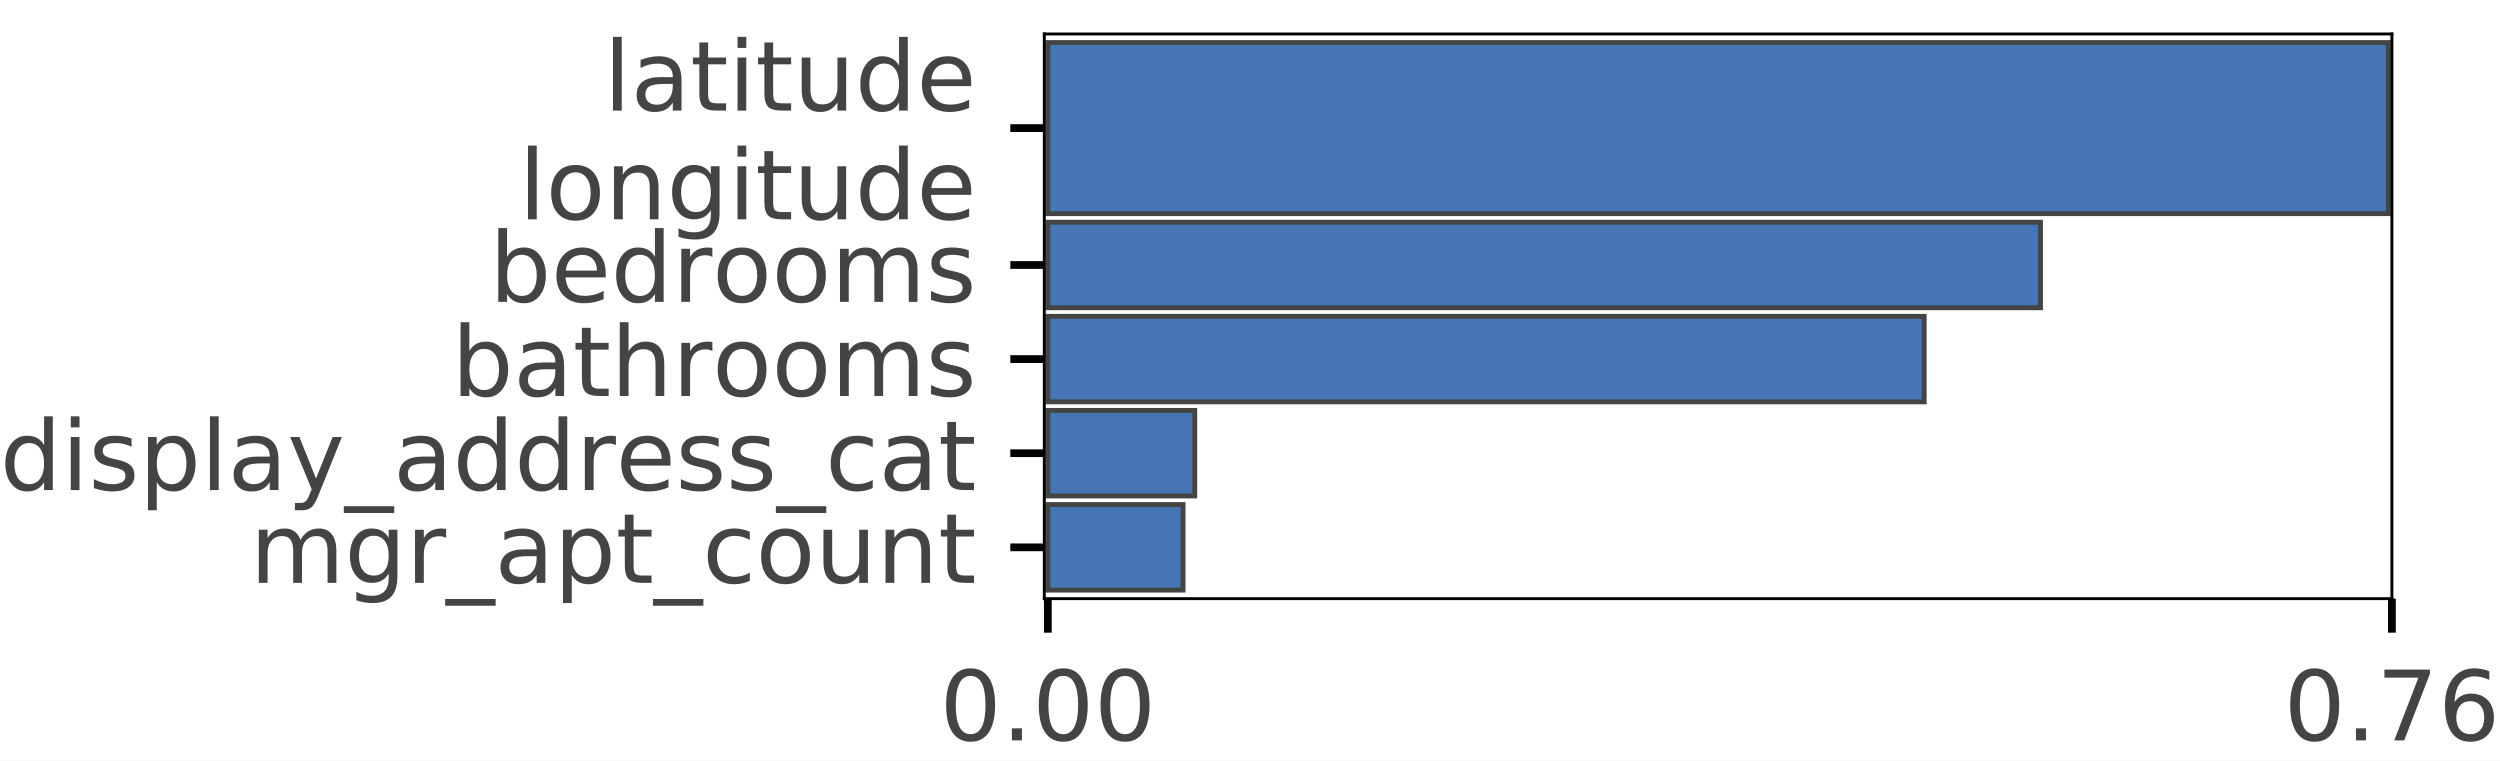
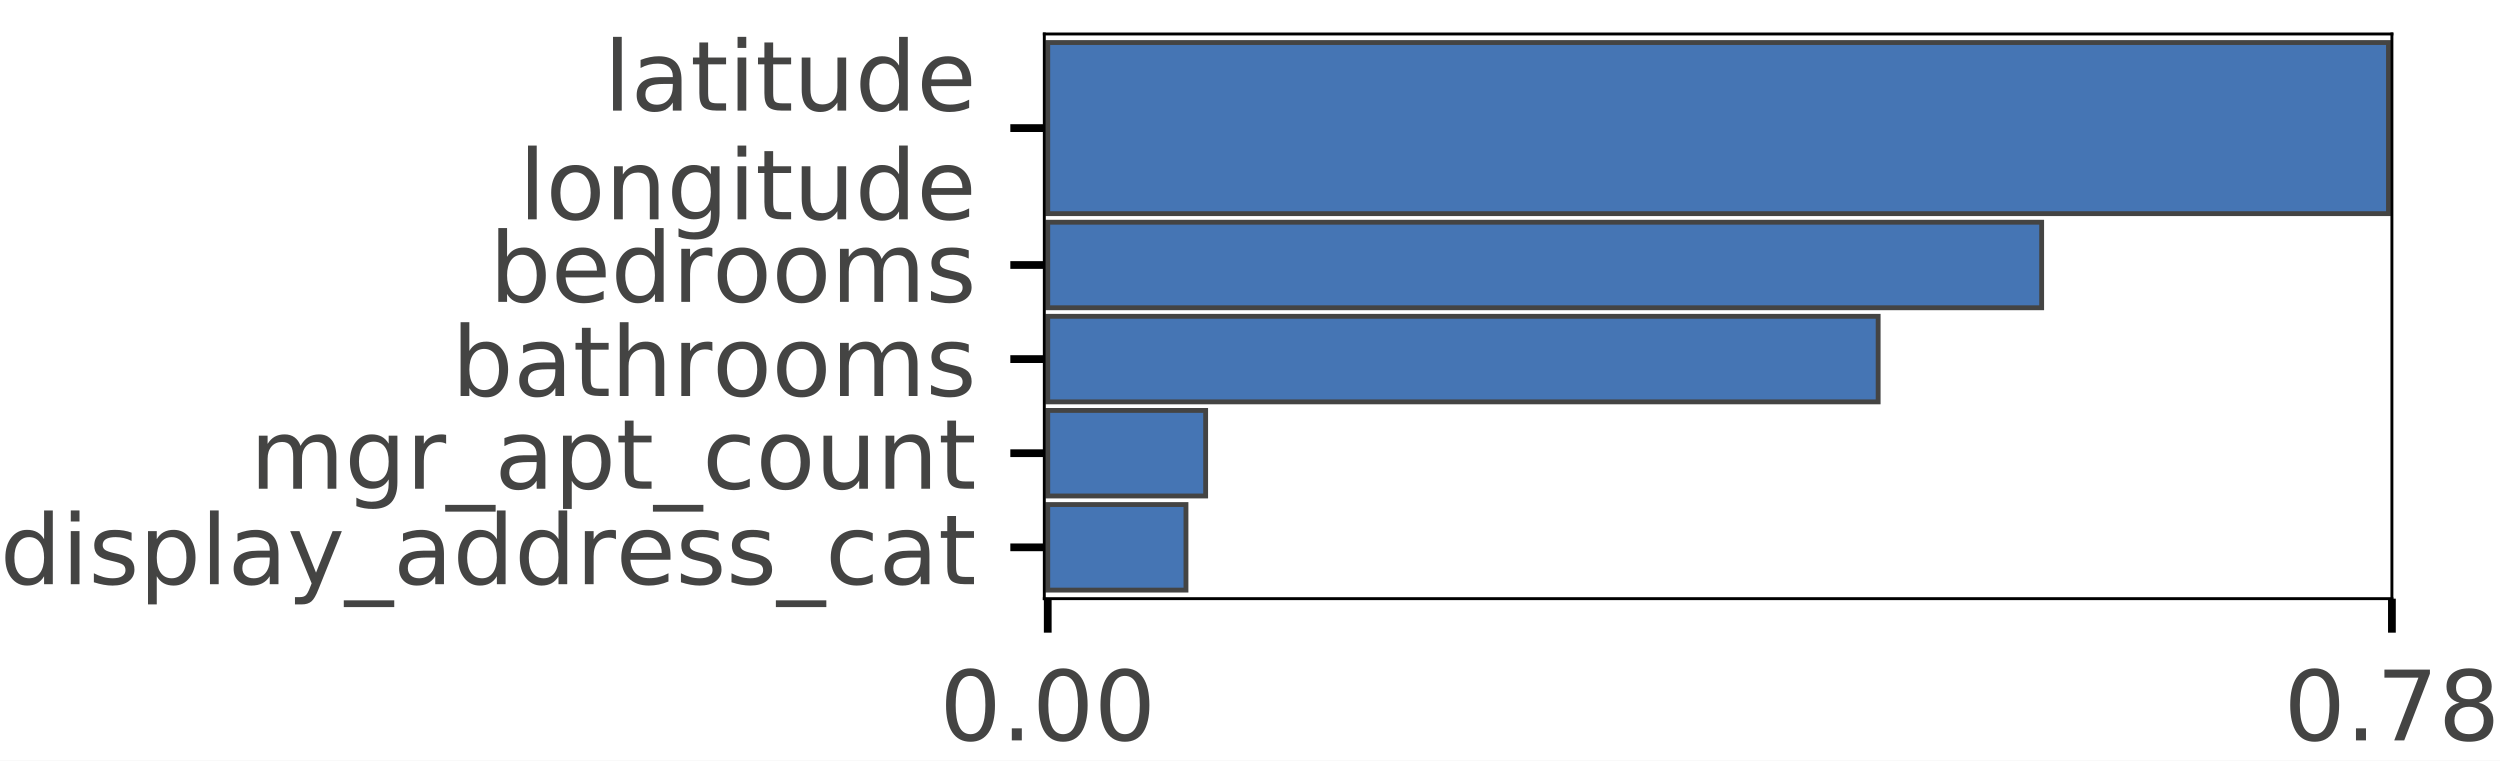
<svg xmlns="http://www.w3.org/2000/svg" xmlns:xlink="http://www.w3.org/1999/xlink" height="78.338pt" version="1.1" viewBox="0 0 257.494 78.338" width="257.494pt">
  <defs>
    <style type="text/css">
*{stroke-linecap:butt;stroke-linejoin:round;}
  </style>
  </defs>
  <g id="figure_1">
    <g id="patch_1">
      <path d="M 0 78.338  L 257.494 78.338  L 257.494 0  L 0 0  z " style="fill:#ffffff;" />
    </g>
    <g id="axes_1">
      <g id="patch_2">
        <path d="M 107.561 61.66  L 246.361 61.66  L 246.361 3.5  L 107.561 3.5  z " style="fill:#ffffff;" />
      </g>
      <g id="patch_3">
-         <path clip-path="url(#p44c8986d69)" d="M 107.925 4.381  L 245.997 4.381  L 245.997 22.005  L 107.925 22.005  z " style="fill:#4575b4;stroke:#444443;stroke-linejoin:miter;stroke-width:0.5;" />
+         <path clip-path="url(#p262e2f7f84)" d="M 107.915 4.381  L 246.007 4.381  L 246.007 22.005  L 107.915 22.005  z " style="fill:#4575b4;stroke:#444443;stroke-linejoin:miter;stroke-width:0.5;" />
      </g>
      <g id="patch_4">
-         <path clip-path="url(#p44c8986d69)" d="M 107.925 22.887  L 210.168 22.887  L 210.168 31.699  L 107.925 31.699  z " style="fill:#4575b4;stroke:#444443;stroke-linejoin:miter;stroke-width:0.5;" />
+         <path clip-path="url(#p262e2f7f84)" d="M 107.915 22.887  L 210.285 22.887  L 210.285 31.699  L 107.915 31.699  z " style="fill:#4575b4;stroke:#444443;stroke-linejoin:miter;stroke-width:0.5;" />
      </g>
      <g id="patch_5">
-         <path clip-path="url(#p44c8986d69)" d="M 107.925 32.58  L 198.187 32.58  L 198.187 41.392  L 107.925 41.392  z " style="fill:#4575b4;stroke:#444443;stroke-linejoin:miter;stroke-width:0.5;" />
+         <path clip-path="url(#p262e2f7f84)" d="M 107.915 32.58  L 193.445 32.58  L 193.445 41.392  L 107.915 41.392  z " style="fill:#4575b4;stroke:#444443;stroke-linejoin:miter;stroke-width:0.5;" />
      </g>
      <g id="patch_6">
-         <path clip-path="url(#p44c8986d69)" d="M 107.925 42.273  L 123.058 42.273  L 123.058 51.085  L 107.925 51.085  z " style="fill:#4575b4;stroke:#444443;stroke-linejoin:miter;stroke-width:0.5;" />
+         <path clip-path="url(#p262e2f7f84)" d="M 107.915 42.273  L 124.178 42.273  L 124.178 51.085  L 107.915 51.085  z " style="fill:#4575b4;stroke:#444443;stroke-linejoin:miter;stroke-width:0.5;" />
      </g>
      <g id="patch_7">
-         <path clip-path="url(#p44c8986d69)" d="M 107.925 51.967  L 121.854 51.967  L 121.854 60.779  L 107.925 60.779  z " style="fill:#4575b4;stroke:#444443;stroke-linejoin:miter;stroke-width:0.5;" />
+         <path clip-path="url(#p262e2f7f84)" d="M 107.915 51.967  L 122.152 51.967  L 122.152 60.779  L 107.915 60.779  z " style="fill:#4575b4;stroke:#444443;stroke-linejoin:miter;stroke-width:0.5;" />
      </g>
      <g id="matplotlib.axis_1">
        <g id="xtick_1">
          <g id="line2d_1">
            <defs>
-               <path d="M 0 0  L 0 3.5  " id="m9ebff92e4f" style="stroke:#000000;stroke-width:0.8;" />
-             </defs>
-             <g>
-               <use style="stroke:#000000;stroke-width:0.8;" x="107.925" xlink:href="#m9ebff92e4f" y="61.66" />
+               <path d="M 0 0  L 0 3.5  " id="m892841101b" style="stroke:#000000;stroke-width:0.8;" />
+             </defs>
+             <g>
+               <use style="stroke:#000000;stroke-width:0.8;" x="107.915" xlink:href="#m892841101b" y="61.66" />
            </g>
          </g>
          <g id="text_1">
            <defs>
              <path d="M 31.781 66.406  Q 24.172 66.406 20.328 58.906  Q 16.5 51.422 16.5 36.375  Q 16.5 21.391 20.328 13.891  Q 24.172 6.391 31.781 6.391  Q 39.453 6.391 43.281 13.891  Q 47.125 21.391 47.125 36.375  Q 47.125 51.422 43.281 58.906  Q 39.453 66.406 31.781 66.406  z M 31.781 74.219  Q 44.047 74.219 50.516 64.516  Q 56.984 54.828 56.984 36.375  Q 56.984 17.969 50.516 8.266  Q 44.047 -1.422 31.781 -1.422  Q 19.531 -1.422 13.062 8.266  Q 6.594 17.969 6.594 36.375  Q 6.594 54.828 13.062 64.516  Q 19.531 74.219 31.781 74.219  z " id="DejaVuSans-48" />
              <path d="M 10.688 12.406  L 21 12.406  L 21 0  L 10.688 0  z " id="DejaVuSans-46" />
            </defs>
-             <g style="fill:#444443;" transform="translate(96.79232 76.25844)scale(0.1 -0.1)">
+             <g style="fill:#444443;" transform="translate(96.78211 76.25844)scale(0.1 -0.1)">
              <use xlink:href="#DejaVuSans-48" />
              <use x="63.623" xlink:href="#DejaVuSans-46" />
              <use x="95.41" xlink:href="#DejaVuSans-48" />
              <use x="159.033" xlink:href="#DejaVuSans-48" />
            </g>
          </g>
        </g>
        <g id="xtick_2">
          <g id="line2d_2">
            <g>
-               <use style="stroke:#000000;stroke-width:0.8;" x="246.361" xlink:href="#m9ebff92e4f" y="61.66" />
+               <use style="stroke:#000000;stroke-width:0.8;" x="246.361" xlink:href="#m892841101b" y="61.66" />
            </g>
          </g>
          <g id="text_2">
            <defs>
              <path d="M 8.203 72.906  L 55.078 72.906  L 55.078 68.703  L 28.609 0  L 18.312 0  L 43.219 64.594  L 8.203 64.594  z " id="DejaVuSans-55" />
-               <path d="M 33.016 40.375  Q 26.375 40.375 22.484 35.828  Q 18.609 31.297 18.609 23.391  Q 18.609 15.531 22.484 10.953  Q 26.375 6.391 33.016 6.391  Q 39.656 6.391 43.531 10.953  Q 47.406 15.531 47.406 23.391  Q 47.406 31.297 43.531 35.828  Q 39.656 40.375 33.016 40.375  z M 52.594 71.297  L 52.594 62.312  Q 48.875 64.062 45.094 64.984  Q 41.312 65.922 37.594 65.922  Q 27.828 65.922 22.672 59.328  Q 17.531 52.734 16.797 39.406  Q 19.672 43.656 24.016 45.922  Q 28.375 48.188 33.594 48.188  Q 44.578 48.188 50.953 41.516  Q 57.328 34.859 57.328 23.391  Q 57.328 12.156 50.688 5.359  Q 44.047 -1.422 33.016 -1.422  Q 20.359 -1.422 13.672 8.266  Q 6.984 17.969 6.984 36.375  Q 6.984 53.656 15.188 63.938  Q 23.391 74.219 37.203 74.219  Q 40.922 74.219 44.703 73.484  Q 48.484 72.75 52.594 71.297  z " id="DejaVuSans-54" />
+               <path d="M 31.781 34.625  Q 24.75 34.625 20.719 30.859  Q 16.703 27.094 16.703 20.516  Q 16.703 13.922 20.719 10.156  Q 24.75 6.391 31.781 6.391  Q 38.812 6.391 42.859 10.172  Q 46.922 13.969 46.922 20.516  Q 46.922 27.094 42.891 30.859  Q 38.875 34.625 31.781 34.625  z M 21.922 38.812  Q 15.578 40.375 12.031 44.719  Q 8.5 49.078 8.5 55.328  Q 8.5 64.062 14.719 69.141  Q 20.953 74.219 31.781 74.219  Q 42.672 74.219 48.875 69.141  Q 55.078 64.062 55.078 55.328  Q 55.078 49.078 51.531 44.719  Q 48 40.375 41.703 38.812  Q 48.828 37.156 52.797 32.312  Q 56.781 27.484 56.781 20.516  Q 56.781 9.906 50.312 4.234  Q 43.844 -1.422 31.781 -1.422  Q 19.734 -1.422 13.25 4.234  Q 6.781 9.906 6.781 20.516  Q 6.781 27.484 10.781 32.312  Q 14.797 37.156 21.922 38.812  z M 18.312 54.391  Q 18.312 48.734 21.844 45.562  Q 25.391 42.391 31.781 42.391  Q 38.141 42.391 41.719 45.562  Q 45.312 48.734 45.312 54.391  Q 45.312 60.062 41.719 63.234  Q 38.141 66.406 31.781 66.406  Q 25.391 66.406 21.844 63.234  Q 18.312 60.062 18.312 54.391  z " id="DejaVuSans-56" />
            </defs>
            <g style="fill:#444443;" transform="translate(235.2281 76.25844)scale(0.1 -0.1)">
              <use xlink:href="#DejaVuSans-48" />
              <use x="63.623" xlink:href="#DejaVuSans-46" />
              <use x="95.41" xlink:href="#DejaVuSans-55" />
-               <use x="159.033" xlink:href="#DejaVuSans-54" />
+               <use x="159.033" xlink:href="#DejaVuSans-56" />
            </g>
          </g>
        </g>
      </g>
      <g id="matplotlib.axis_2">
        <g id="ytick_1">
          <g id="line2d_3">
            <defs>
-               <path d="M 0 0  L -3.5 0  " id="m9be049569b" style="stroke:#000000;stroke-width:0.8;" />
-             </defs>
-             <g>
-               <use style="stroke:#000000;stroke-width:0.8;" x="107.561" xlink:href="#m9be049569b" y="13.193" />
+               <path d="M 0 0  L -3.5 0  " id="ma2a0111b21" style="stroke:#000000;stroke-width:0.8;" />
+             </defs>
+             <g>
+               <use style="stroke:#000000;stroke-width:0.8;" x="107.561" xlink:href="#ma2a0111b21" y="13.193" />
            </g>
          </g>
          <g id="text_3">
            <defs>
              <path d="M 9.422 75.984  L 18.406 75.984  L 18.406 0  L 9.422 0  z " id="DejaVuSans-108" />
              <path d="M 34.281 27.484  Q 23.391 27.484 19.188 25  Q 14.984 22.516 14.984 16.5  Q 14.984 11.719 18.141 8.906  Q 21.297 6.109 26.703 6.109  Q 34.188 6.109 38.703 11.406  Q 43.219 16.703 43.219 25.484  L 43.219 27.484  z M 52.203 31.203  L 52.203 0  L 43.219 0  L 43.219 8.297  Q 40.141 3.328 35.547 0.953  Q 30.953 -1.422 24.312 -1.422  Q 15.922 -1.422 10.953 3.297  Q 6 8.016 6 15.922  Q 6 25.141 12.172 29.828  Q 18.359 34.516 30.609 34.516  L 43.219 34.516  L 43.219 35.406  Q 43.219 41.609 39.141 45  Q 35.062 48.391 27.688 48.391  Q 23 48.391 18.547 47.266  Q 14.109 46.141 10.016 43.891  L 10.016 52.203  Q 14.938 54.109 19.578 55.047  Q 24.219 56 28.609 56  Q 40.484 56 46.344 49.844  Q 52.203 43.703 52.203 31.203  z " id="DejaVuSans-97" />
              <path d="M 18.312 70.219  L 18.312 54.688  L 36.812 54.688  L 36.812 47.703  L 18.312 47.703  L 18.312 18.016  Q 18.312 11.328 20.141 9.422  Q 21.969 7.516 27.594 7.516  L 36.812 7.516  L 36.812 0  L 27.594 0  Q 17.188 0 13.234 3.875  Q 9.281 7.766 9.281 18.016  L 9.281 47.703  L 2.688 47.703  L 2.688 54.688  L 9.281 54.688  L 9.281 70.219  z " id="DejaVuSans-116" />
              <path d="M 9.422 54.688  L 18.406 54.688  L 18.406 0  L 9.422 0  z M 9.422 75.984  L 18.406 75.984  L 18.406 64.594  L 9.422 64.594  z " id="DejaVuSans-105" />
              <path d="M 8.5 21.578  L 8.5 54.688  L 17.484 54.688  L 17.484 21.922  Q 17.484 14.156 20.5 10.266  Q 23.531 6.391 29.594 6.391  Q 36.859 6.391 41.078 11.031  Q 45.312 15.672 45.312 23.688  L 45.312 54.688  L 54.297 54.688  L 54.297 0  L 45.312 0  L 45.312 8.406  Q 42.047 3.422 37.719 1  Q 33.406 -1.422 27.688 -1.422  Q 18.266 -1.422 13.375 4.438  Q 8.5 10.297 8.5 21.578  z M 31.109 56  z " id="DejaVuSans-117" />
              <path d="M 45.406 46.391  L 45.406 75.984  L 54.391 75.984  L 54.391 0  L 45.406 0  L 45.406 8.203  Q 42.578 3.328 38.25 0.953  Q 33.938 -1.422 27.875 -1.422  Q 17.969 -1.422 11.734 6.484  Q 5.516 14.406 5.516 27.297  Q 5.516 40.188 11.734 48.094  Q 17.969 56 27.875 56  Q 33.938 56 38.25 53.625  Q 42.578 51.266 45.406 46.391  z M 14.797 27.297  Q 14.797 17.391 18.875 11.75  Q 22.953 6.109 30.078 6.109  Q 37.203 6.109 41.297 11.75  Q 45.406 17.391 45.406 27.297  Q 45.406 37.203 41.297 42.844  Q 37.203 48.484 30.078 48.484  Q 22.953 48.484 18.875 42.844  Q 14.797 37.203 14.797 27.297  z " id="DejaVuSans-100" />
              <path d="M 56.203 29.594  L 56.203 25.203  L 14.891 25.203  Q 15.484 15.922 20.484 11.062  Q 25.484 6.203 34.422 6.203  Q 39.594 6.203 44.453 7.469  Q 49.312 8.734 54.109 11.281  L 54.109 2.781  Q 49.266 0.734 44.188 -0.344  Q 39.109 -1.422 33.891 -1.422  Q 20.797 -1.422 13.156 6.188  Q 5.516 13.812 5.516 26.812  Q 5.516 40.234 12.766 48.109  Q 20.016 56 32.328 56  Q 43.359 56 49.781 48.891  Q 56.203 41.797 56.203 29.594  z M 47.219 32.234  Q 47.125 39.594 43.094 43.984  Q 39.062 48.391 32.422 48.391  Q 24.906 48.391 20.391 44.141  Q 15.875 39.891 15.188 32.172  z " id="DejaVuSans-101" />
            </defs>
            <g style="fill:#444443;" transform="translate(62.19687 11.39365)scale(0.1 -0.1)">
              <use xlink:href="#DejaVuSans-108" />
              <use x="27.783" xlink:href="#DejaVuSans-97" />
              <use x="89.062" xlink:href="#DejaVuSans-116" />
              <use x="128.271" xlink:href="#DejaVuSans-105" />
              <use x="156.055" xlink:href="#DejaVuSans-116" />
              <use x="195.264" xlink:href="#DejaVuSans-117" />
              <use x="258.643" xlink:href="#DejaVuSans-100" />
              <use x="322.119" xlink:href="#DejaVuSans-101" />
            </g>
            <defs>
              <path d="M 30.609 48.391  Q 23.391 48.391 19.188 42.75  Q 14.984 37.109 14.984 27.297  Q 14.984 17.484 19.156 11.844  Q 23.344 6.203 30.609 6.203  Q 37.797 6.203 41.984 11.859  Q 46.188 17.531 46.188 27.297  Q 46.188 37.016 41.984 42.703  Q 37.797 48.391 30.609 48.391  z M 30.609 56  Q 42.328 56 49.016 48.375  Q 55.719 40.766 55.719 27.297  Q 55.719 13.875 49.016 6.219  Q 42.328 -1.422 30.609 -1.422  Q 18.844 -1.422 12.172 6.219  Q 5.516 13.875 5.516 27.297  Q 5.516 40.766 12.172 48.375  Q 18.844 56 30.609 56  z " id="DejaVuSans-111" />
              <path d="M 54.891 33.016  L 54.891 0  L 45.906 0  L 45.906 32.719  Q 45.906 40.484 42.875 44.328  Q 39.844 48.188 33.797 48.188  Q 26.516 48.188 22.312 43.547  Q 18.109 38.922 18.109 30.906  L 18.109 0  L 9.078 0  L 9.078 54.688  L 18.109 54.688  L 18.109 46.188  Q 21.344 51.125 25.703 53.562  Q 30.078 56 35.797 56  Q 45.219 56 50.047 50.172  Q 54.891 44.344 54.891 33.016  z " id="DejaVuSans-110" />
              <path d="M 45.406 27.984  Q 45.406 37.75 41.375 43.109  Q 37.359 48.484 30.078 48.484  Q 22.859 48.484 18.828 43.109  Q 14.797 37.75 14.797 27.984  Q 14.797 18.266 18.828 12.891  Q 22.859 7.516 30.078 7.516  Q 37.359 7.516 41.375 12.891  Q 45.406 18.266 45.406 27.984  z M 54.391 6.781  Q 54.391 -7.172 48.188 -13.984  Q 42 -20.797 29.203 -20.797  Q 24.469 -20.797 20.266 -20.094  Q 16.062 -19.391 12.109 -17.922  L 12.109 -9.188  Q 16.062 -11.328 19.922 -12.344  Q 23.781 -13.375 27.781 -13.375  Q 36.625 -13.375 41.016 -8.766  Q 45.406 -4.156 45.406 5.172  L 45.406 9.625  Q 42.625 4.781 38.281 2.391  Q 33.938 0 27.875 0  Q 17.828 0 11.672 7.656  Q 5.516 15.328 5.516 27.984  Q 5.516 40.672 11.672 48.328  Q 17.828 56 27.875 56  Q 33.938 56 38.281 53.609  Q 42.625 51.219 45.406 46.391  L 45.406 54.688  L 54.391 54.688  z " id="DejaVuSans-103" />
            </defs>
            <g style="fill:#444443;" transform="translate(53.44062 22.59146)scale(0.1 -0.1)">
              <use xlink:href="#DejaVuSans-108" />
              <use x="27.783" xlink:href="#DejaVuSans-111" />
              <use x="88.965" xlink:href="#DejaVuSans-110" />
              <use x="152.344" xlink:href="#DejaVuSans-103" />
              <use x="215.82" xlink:href="#DejaVuSans-105" />
              <use x="243.604" xlink:href="#DejaVuSans-116" />
              <use x="282.812" xlink:href="#DejaVuSans-117" />
              <use x="346.191" xlink:href="#DejaVuSans-100" />
              <use x="409.668" xlink:href="#DejaVuSans-101" />
            </g>
          </g>
        </g>
        <g id="ytick_2">
          <g id="line2d_4">
            <g>
-               <use style="stroke:#000000;stroke-width:0.8;" x="107.561" xlink:href="#m9be049569b" y="27.293" />
+               <use style="stroke:#000000;stroke-width:0.8;" x="107.561" xlink:href="#ma2a0111b21" y="27.293" />
            </g>
          </g>
          <g id="text_4">
            <defs>
              <path d="M 48.688 27.297  Q 48.688 37.203 44.609 42.844  Q 40.531 48.484 33.406 48.484  Q 26.266 48.484 22.188 42.844  Q 18.109 37.203 18.109 27.297  Q 18.109 17.391 22.188 11.75  Q 26.266 6.109 33.406 6.109  Q 40.531 6.109 44.609 11.75  Q 48.688 17.391 48.688 27.297  z M 18.109 46.391  Q 20.953 51.266 25.266 53.625  Q 29.594 56 35.594 56  Q 45.562 56 51.781 48.094  Q 58.016 40.188 58.016 27.297  Q 58.016 14.406 51.781 6.484  Q 45.562 -1.422 35.594 -1.422  Q 29.594 -1.422 25.266 0.953  Q 20.953 3.328 18.109 8.203  L 18.109 0  L 9.078 0  L 9.078 75.984  L 18.109 75.984  z " id="DejaVuSans-98" />
              <path d="M 41.109 46.297  Q 39.594 47.172 37.812 47.578  Q 36.031 48 33.891 48  Q 26.266 48 22.188 43.047  Q 18.109 38.094 18.109 28.812  L 18.109 0  L 9.078 0  L 9.078 54.688  L 18.109 54.688  L 18.109 46.188  Q 20.953 51.172 25.484 53.578  Q 30.031 56 36.531 56  Q 37.453 56 38.578 55.875  Q 39.703 55.766 41.062 55.516  z " id="DejaVuSans-114" />
              <path d="M 52 44.188  Q 55.375 50.25 60.062 53.125  Q 64.75 56 71.094 56  Q 79.641 56 84.281 50.016  Q 88.922 44.047 88.922 33.016  L 88.922 0  L 79.891 0  L 79.891 32.719  Q 79.891 40.578 77.094 44.375  Q 74.312 48.188 68.609 48.188  Q 61.625 48.188 57.562 43.547  Q 53.516 38.922 53.516 30.906  L 53.516 0  L 44.484 0  L 44.484 32.719  Q 44.484 40.625 41.703 44.406  Q 38.922 48.188 33.109 48.188  Q 26.219 48.188 22.156 43.531  Q 18.109 38.875 18.109 30.906  L 18.109 0  L 9.078 0  L 9.078 54.688  L 18.109 54.688  L 18.109 46.188  Q 21.188 51.219 25.484 53.609  Q 29.781 56 35.688 56  Q 41.656 56 45.828 52.969  Q 50 49.953 52 44.188  z " id="DejaVuSans-109" />
              <path d="M 44.281 53.078  L 44.281 44.578  Q 40.484 46.531 36.375 47.5  Q 32.281 48.484 27.875 48.484  Q 21.188 48.484 17.844 46.438  Q 14.5 44.391 14.5 40.281  Q 14.5 37.156 16.891 35.375  Q 19.281 33.594 26.516 31.984  L 29.594 31.297  Q 39.156 29.25 43.188 25.516  Q 47.219 21.781 47.219 15.094  Q 47.219 7.469 41.188 3.016  Q 35.156 -1.422 24.609 -1.422  Q 20.219 -1.422 15.453 -0.562  Q 10.688 0.297 5.422 2  L 5.422 11.281  Q 10.406 8.688 15.234 7.391  Q 20.062 6.109 24.812 6.109  Q 31.156 6.109 34.562 8.281  Q 37.984 10.453 37.984 14.406  Q 37.984 18.062 35.516 20.016  Q 33.062 21.969 24.703 23.781  L 21.578 24.516  Q 13.234 26.266 9.516 29.906  Q 5.812 33.547 5.812 39.891  Q 5.812 47.609 11.281 51.797  Q 16.75 56 26.812 56  Q 31.781 56 36.172 55.266  Q 40.578 54.547 44.281 53.078  z " id="DejaVuSans-115" />
            </defs>
            <g style="fill:#444443;" transform="translate(50.41562 31.09195)scale(0.1 -0.1)">
              <use xlink:href="#DejaVuSans-98" />
              <use x="63.477" xlink:href="#DejaVuSans-101" />
              <use x="125" xlink:href="#DejaVuSans-100" />
              <use x="188.477" xlink:href="#DejaVuSans-114" />
              <use x="229.559" xlink:href="#DejaVuSans-111" />
              <use x="290.74" xlink:href="#DejaVuSans-111" />
              <use x="351.922" xlink:href="#DejaVuSans-109" />
              <use x="449.334" xlink:href="#DejaVuSans-115" />
            </g>
          </g>
        </g>
        <g id="ytick_3">
          <g id="line2d_5">
            <g>
-               <use style="stroke:#000000;stroke-width:0.8;" x="107.561" xlink:href="#m9be049569b" y="36.986" />
+               <use style="stroke:#000000;stroke-width:0.8;" x="107.561" xlink:href="#ma2a0111b21" y="36.986" />
            </g>
          </g>
          <g id="text_5">
            <defs>
              <path d="M 54.891 33.016  L 54.891 0  L 45.906 0  L 45.906 32.719  Q 45.906 40.484 42.875 44.328  Q 39.844 48.188 33.797 48.188  Q 26.516 48.188 22.312 43.547  Q 18.109 38.922 18.109 30.906  L 18.109 0  L 9.078 0  L 9.078 75.984  L 18.109 75.984  L 18.109 46.188  Q 21.344 51.125 25.703 53.562  Q 30.078 56 35.797 56  Q 45.219 56 50.047 50.172  Q 54.891 44.344 54.891 33.016  z " id="DejaVuSans-104" />
            </defs>
            <g style="fill:#444443;" transform="translate(46.53125 40.78528)scale(0.1 -0.1)">
              <use xlink:href="#DejaVuSans-98" />
              <use x="63.477" xlink:href="#DejaVuSans-97" />
              <use x="124.756" xlink:href="#DejaVuSans-116" />
              <use x="163.965" xlink:href="#DejaVuSans-104" />
              <use x="227.344" xlink:href="#DejaVuSans-114" />
              <use x="268.426" xlink:href="#DejaVuSans-111" />
              <use x="329.607" xlink:href="#DejaVuSans-111" />
              <use x="390.789" xlink:href="#DejaVuSans-109" />
              <use x="488.201" xlink:href="#DejaVuSans-115" />
            </g>
          </g>
        </g>
        <g id="ytick_4">
          <g id="line2d_6">
            <g>
-               <use style="stroke:#000000;stroke-width:0.8;" x="107.561" xlink:href="#m9be049569b" y="46.679" />
+               <use style="stroke:#000000;stroke-width:0.8;" x="107.561" xlink:href="#ma2a0111b21" y="46.679" />
            </g>
          </g>
          <g id="text_6">
            <defs>
+               <path d="M 50.984 -16.609  L 50.984 -23.578  L -0.984 -23.578  L -0.984 -16.609  z " id="DejaVuSans-95" />
              <path d="M 18.109 8.203  L 18.109 -20.797  L 9.078 -20.797  L 9.078 54.688  L 18.109 54.688  L 18.109 46.391  Q 20.953 51.266 25.266 53.625  Q 29.594 56 35.594 56  Q 45.562 56 51.781 48.094  Q 58.016 40.188 58.016 27.297  Q 58.016 14.406 51.781 6.484  Q 45.562 -1.422 35.594 -1.422  Q 29.594 -1.422 25.266 0.953  Q 20.953 3.328 18.109 8.203  z M 48.688 27.297  Q 48.688 37.203 44.609 42.844  Q 40.531 48.484 33.406 48.484  Q 26.266 48.484 22.188 42.844  Q 18.109 37.203 18.109 27.297  Q 18.109 17.391 22.188 11.75  Q 26.266 6.109 33.406 6.109  Q 40.531 6.109 44.609 11.75  Q 48.688 17.391 48.688 27.297  z " id="DejaVuSans-112" />
+               <path d="M 48.781 52.594  L 48.781 44.188  Q 44.969 46.297 41.141 47.344  Q 37.312 48.391 33.406 48.391  Q 24.656 48.391 19.812 42.844  Q 14.984 37.312 14.984 27.297  Q 14.984 17.281 19.812 11.734  Q 24.656 6.203 33.406 6.203  Q 37.312 6.203 41.141 7.25  Q 44.969 8.297 48.781 10.406  L 48.781 2.094  Q 45.016 0.344 40.984 -0.531  Q 36.969 -1.422 32.422 -1.422  Q 20.062 -1.422 12.781 6.344  Q 5.516 14.109 5.516 27.297  Q 5.516 40.672 12.859 48.328  Q 20.219 56 33.016 56  Q 37.156 56 41.109 55.141  Q 45.062 54.297 48.781 52.594  z " id="DejaVuSans-99" />
+             </defs>
+             <g style="fill:#444443;" transform="translate(25.75156 50.33955)scale(0.1 -0.1)">
+               <use xlink:href="#DejaVuSans-109" />
+               <use x="97.412" xlink:href="#DejaVuSans-103" />
+               <use x="160.889" xlink:href="#DejaVuSans-114" />
+               <use x="202.002" xlink:href="#DejaVuSans-95" />
+               <use x="252.002" xlink:href="#DejaVuSans-97" />
+               <use x="313.281" xlink:href="#DejaVuSans-112" />
+               <use x="376.758" xlink:href="#DejaVuSans-116" />
+               <use x="415.967" xlink:href="#DejaVuSans-95" />
+               <use x="465.967" xlink:href="#DejaVuSans-99" />
+               <use x="520.947" xlink:href="#DejaVuSans-111" />
+               <use x="582.129" xlink:href="#DejaVuSans-117" />
+               <use x="645.508" xlink:href="#DejaVuSans-110" />
+               <use x="708.887" xlink:href="#DejaVuSans-116" />
+             </g>
+           </g>
+         </g>
+         <g id="ytick_5">
+           <g id="line2d_7">
+             <g>
+               <use style="stroke:#000000;stroke-width:0.8;" x="107.561" xlink:href="#ma2a0111b21" y="56.373" />
+             </g>
+           </g>
+           <g id="text_7">
+             <defs>
              <path d="M 32.172 -5.078  Q 28.375 -14.844 24.75 -17.812  Q 21.141 -20.797 15.094 -20.797  L 7.906 -20.797  L 7.906 -13.281  L 13.188 -13.281  Q 16.891 -13.281 18.938 -11.516  Q 21 -9.766 23.484 -3.219  L 25.094 0.875  L 2.984 54.688  L 12.5 54.688  L 29.594 11.922  L 46.688 54.688  L 56.203 54.688  z " id="DejaVuSans-121" />
-               <path d="M 50.984 -16.609  L 50.984 -23.578  L -0.984 -23.578  L -0.984 -16.609  z " id="DejaVuSans-95" />
-               <path d="M 48.781 52.594  L 48.781 44.188  Q 44.969 46.297 41.141 47.344  Q 37.312 48.391 33.406 48.391  Q 24.656 48.391 19.812 42.844  Q 14.984 37.312 14.984 27.297  Q 14.984 17.281 19.812 11.734  Q 24.656 6.203 33.406 6.203  Q 37.312 6.203 41.141 7.25  Q 44.969 8.297 48.781 10.406  L 48.781 2.094  Q 45.016 0.344 40.984 -0.531  Q 36.969 -1.422 32.422 -1.422  Q 20.062 -1.422 12.781 6.344  Q 5.516 14.109 5.516 27.297  Q 5.516 40.672 12.859 48.328  Q 20.219 56 33.016 56  Q 37.156 56 41.109 55.141  Q 45.062 54.297 48.781 52.594  z " id="DejaVuSans-99" />
-             </defs>
-             <g style="fill:#444443;" transform="translate(0 50.47861)scale(0.1 -0.1)">
+             </defs>
+             <g style="fill:#444443;" transform="translate(0 60.17195)scale(0.1 -0.1)">
              <use xlink:href="#DejaVuSans-100" />
              <use x="63.477" xlink:href="#DejaVuSans-105" />
              <use x="91.26" xlink:href="#DejaVuSans-115" />
              <use x="143.359" xlink:href="#DejaVuSans-112" />
              <use x="206.836" xlink:href="#DejaVuSans-108" />
              <use x="234.619" xlink:href="#DejaVuSans-97" />
              <use x="295.898" xlink:href="#DejaVuSans-121" />
              <use x="355.078" xlink:href="#DejaVuSans-95" />
              <use x="405.078" xlink:href="#DejaVuSans-97" />
              <use x="466.357" xlink:href="#DejaVuSans-100" />
              <use x="529.834" xlink:href="#DejaVuSans-100" />
              <use x="593.311" xlink:href="#DejaVuSans-114" />
              <use x="634.393" xlink:href="#DejaVuSans-101" />
              <use x="695.916" xlink:href="#DejaVuSans-115" />
              <use x="748.016" xlink:href="#DejaVuSans-115" />
              <use x="800.115" xlink:href="#DejaVuSans-95" />
              <use x="850.115" xlink:href="#DejaVuSans-99" />
              <use x="905.096" xlink:href="#DejaVuSans-97" />
              <use x="966.375" xlink:href="#DejaVuSans-116" />
            </g>
          </g>
        </g>
-         <g id="ytick_5">
-           <g id="line2d_7">
-             <g>
-               <use style="stroke:#000000;stroke-width:0.8;" x="107.561" xlink:href="#m9be049569b" y="56.373" />
-             </g>
-           </g>
-           <g id="text_7">
-             <g style="fill:#444443;" transform="translate(25.75156 60.03288)scale(0.1 -0.1)">
-               <use xlink:href="#DejaVuSans-109" />
-               <use x="97.412" xlink:href="#DejaVuSans-103" />
-               <use x="160.889" xlink:href="#DejaVuSans-114" />
-               <use x="202.002" xlink:href="#DejaVuSans-95" />
-               <use x="252.002" xlink:href="#DejaVuSans-97" />
-               <use x="313.281" xlink:href="#DejaVuSans-112" />
-               <use x="376.758" xlink:href="#DejaVuSans-116" />
-               <use x="415.967" xlink:href="#DejaVuSans-95" />
-               <use x="465.967" xlink:href="#DejaVuSans-99" />
-               <use x="520.947" xlink:href="#DejaVuSans-111" />
-               <use x="582.129" xlink:href="#DejaVuSans-117" />
-               <use x="645.508" xlink:href="#DejaVuSans-110" />
-               <use x="708.887" xlink:href="#DejaVuSans-116" />
-             </g>
-           </g>
-         </g>
      </g>
      <g id="patch_8">
        <path d="M 107.561 61.66  L 107.561 3.5  " style="fill:none;stroke:#000000;stroke-linecap:square;stroke-linejoin:miter;stroke-width:0.3;" />
      </g>
      <g id="patch_9">
        <path d="M 246.361 61.66  L 246.361 3.5  " style="fill:none;stroke:#000000;stroke-linecap:square;stroke-linejoin:miter;stroke-width:0.3;" />
      </g>
      <g id="patch_10">
        <path d="M 107.561 61.66  L 246.361 61.66  " style="fill:none;stroke:#000000;stroke-linecap:square;stroke-linejoin:miter;stroke-width:0.3;" />
      </g>
      <g id="patch_11">
        <path d="M 107.561 3.5  L 246.361 3.5  " style="fill:none;stroke:#000000;stroke-linecap:square;stroke-linejoin:miter;stroke-width:0.3;" />
      </g>
    </g>
  </g>
  <defs>
-     <clipPath id="p44c8986d69">
+     <clipPath id="p262e2f7f84">
      <rect height="58.16" width="138.8" x="107.561" y="3.5" />
    </clipPath>
  </defs>
</svg>
